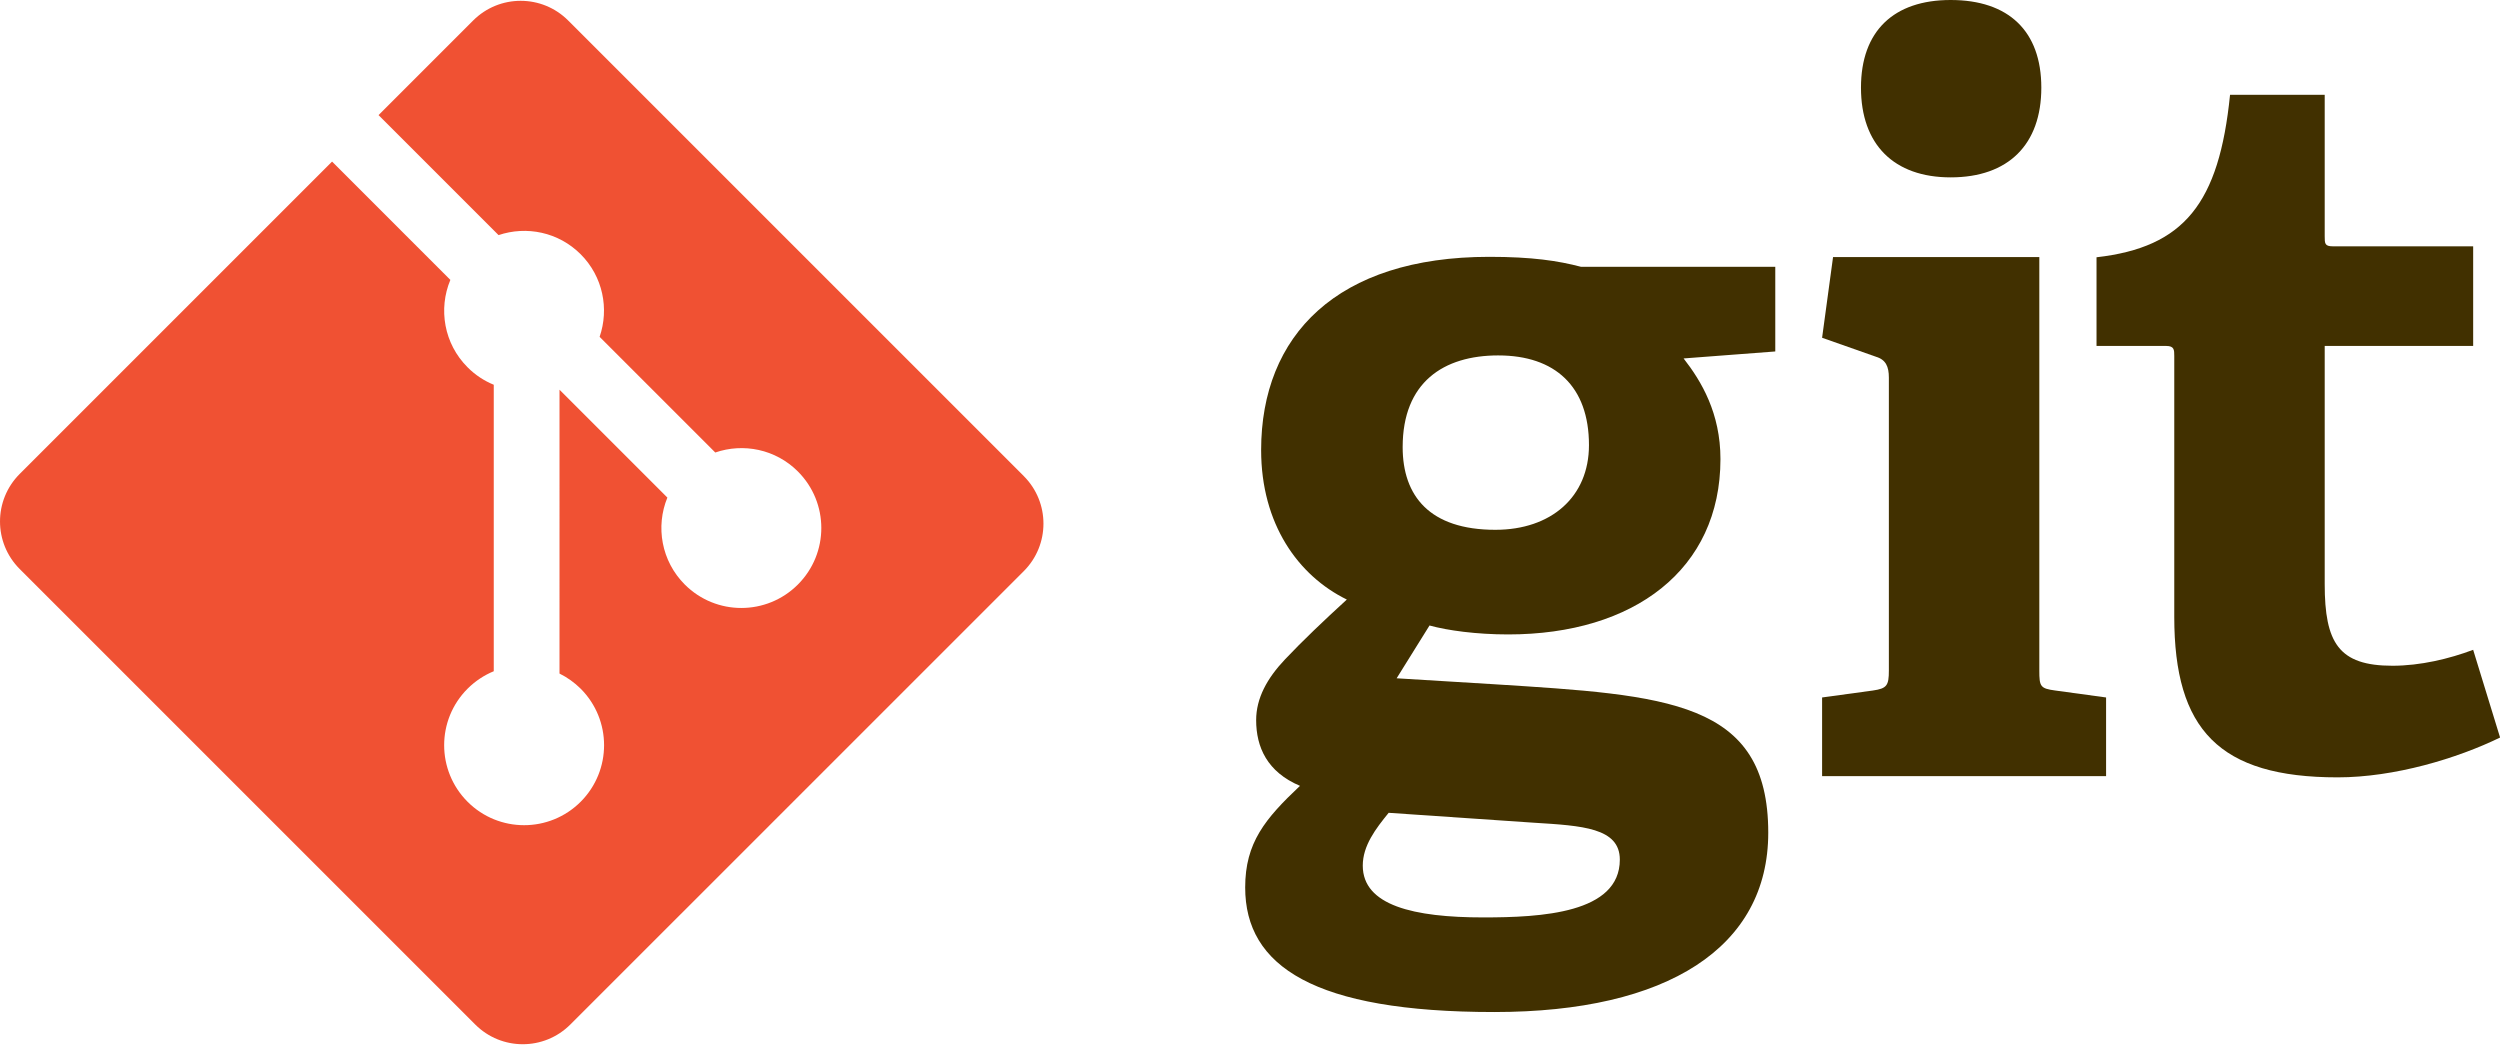
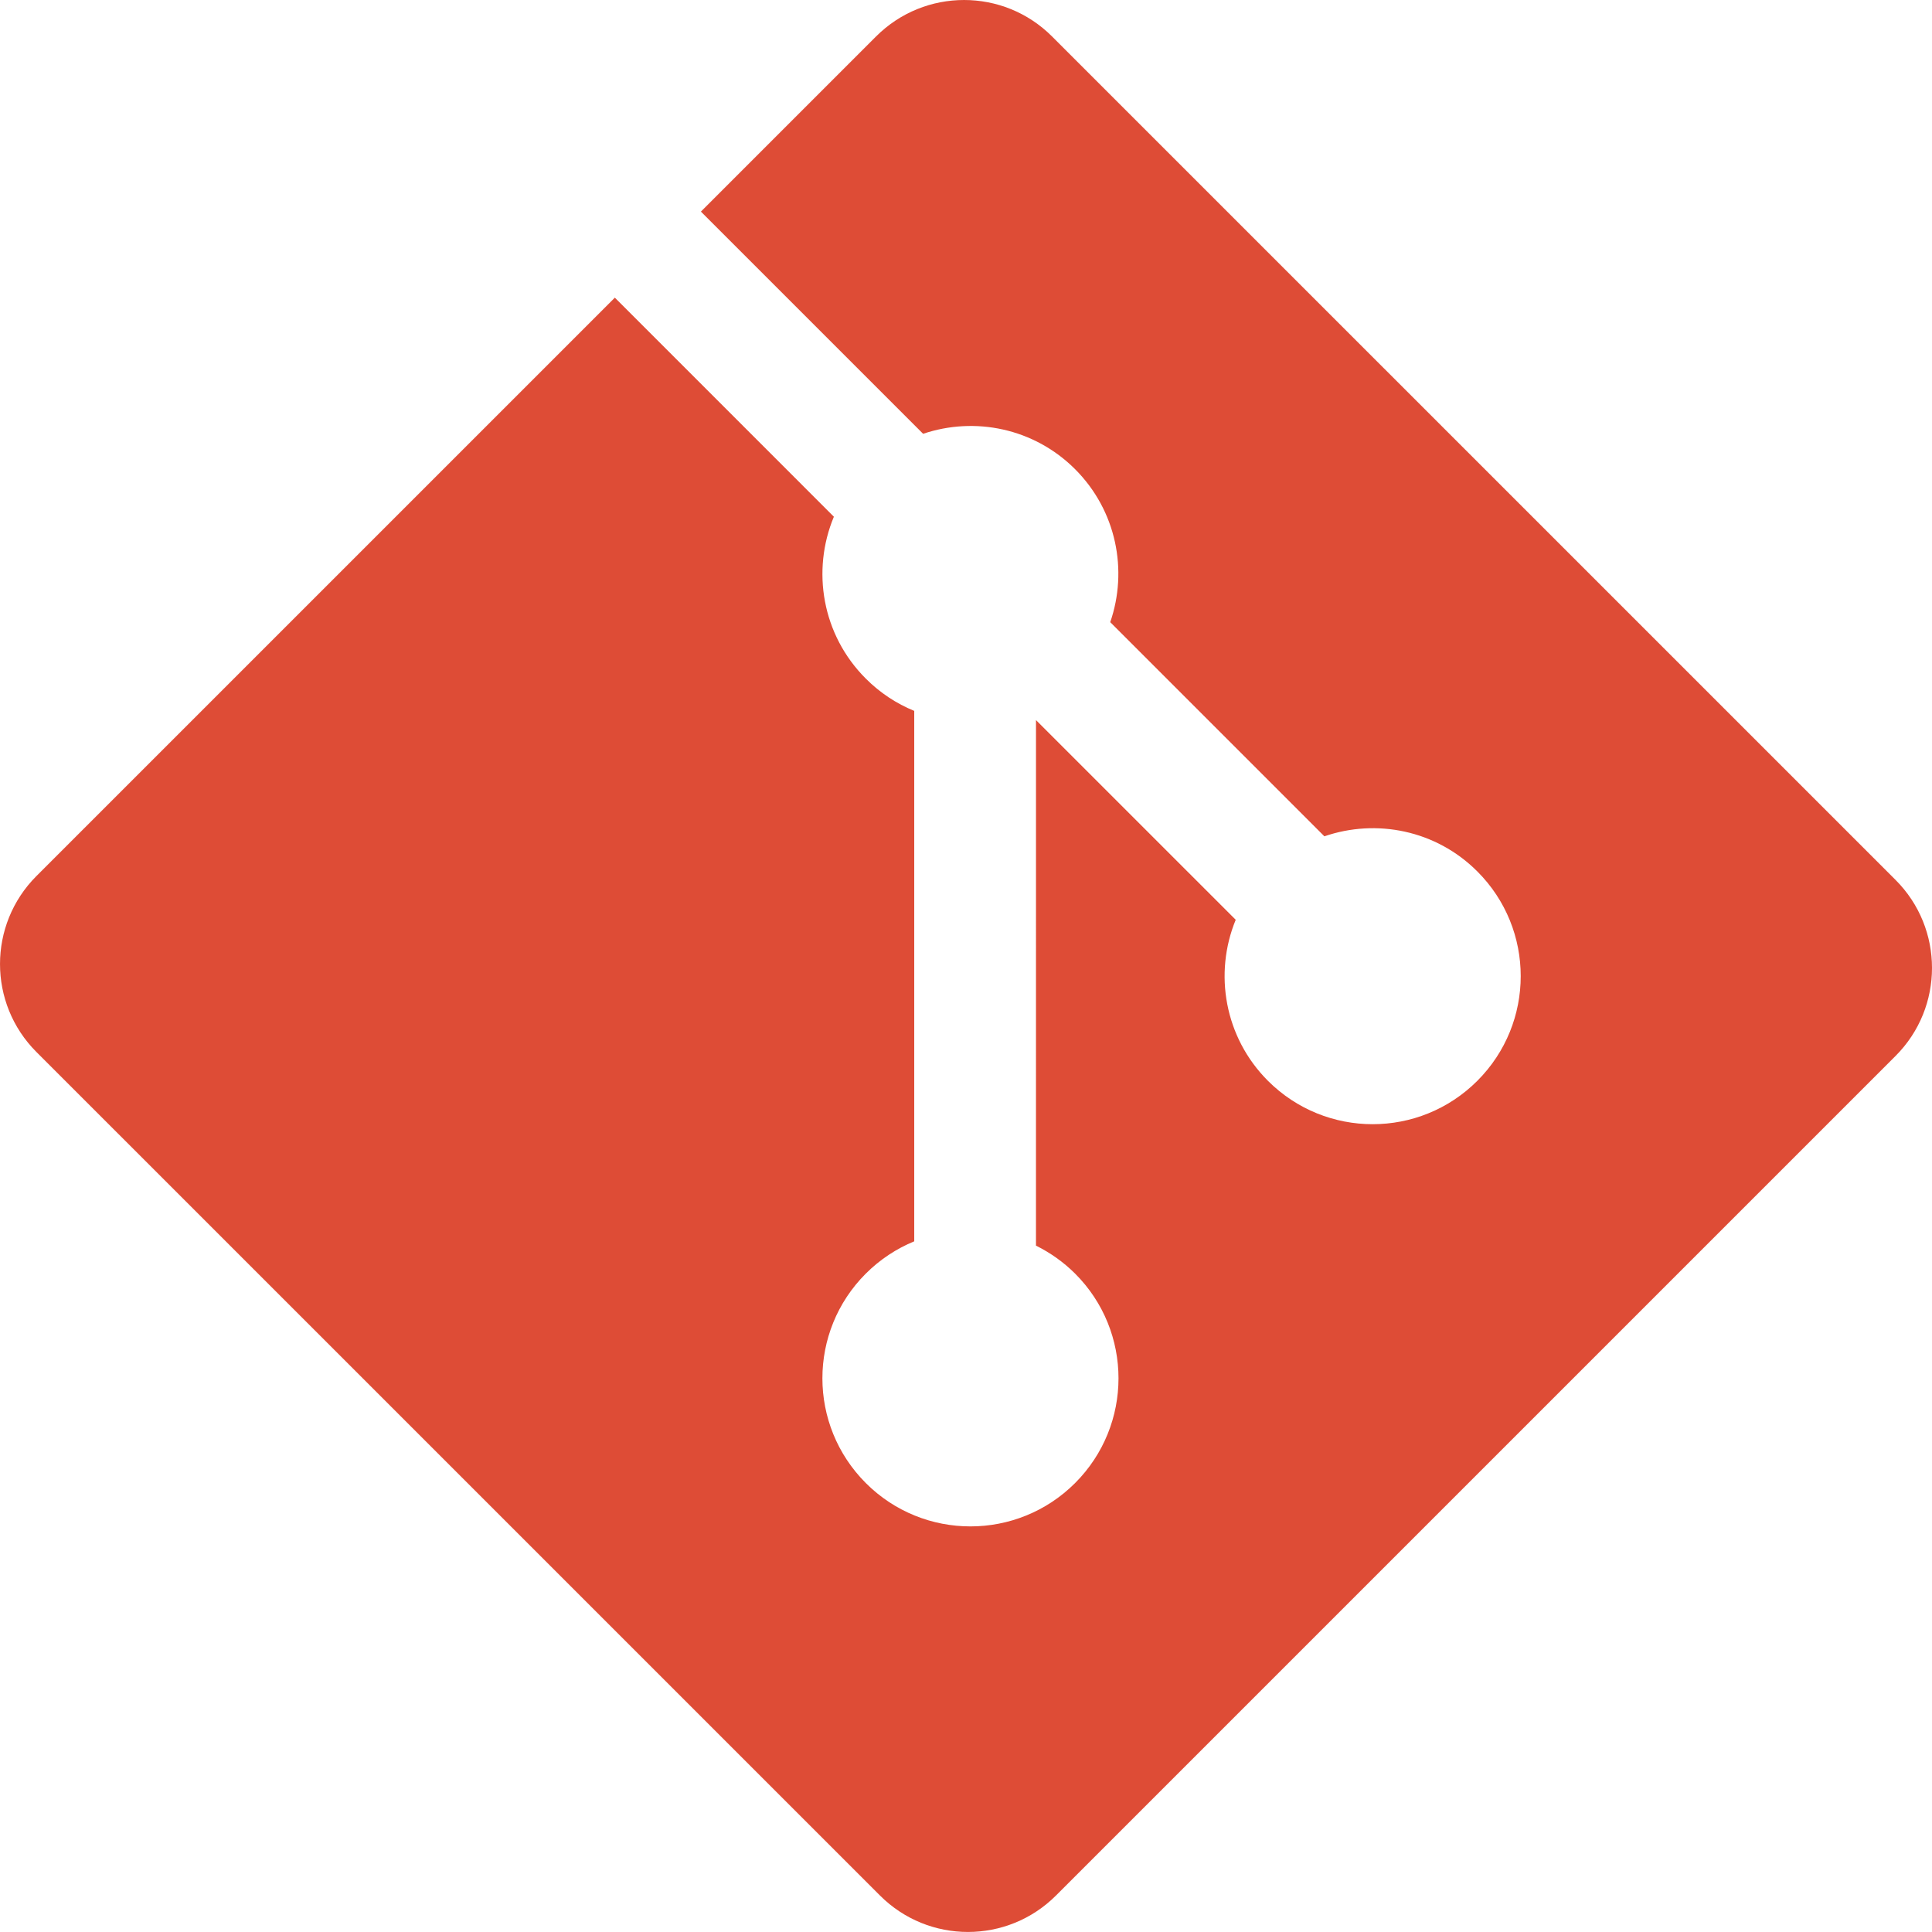
- <svg xmlns="http://www.w3.org/2000/svg" viewBox="0 0 272.96 114.01">
-   <path fill="#413000" d="m163.59,38.806c-5.985,0-10.442,2.939-10.442,10.012,0,5.329,2.938,9.028,10.12,9.028,6.088,0,10.222-3.587,10.222-9.248,0-6.416-3.7-9.791-9.9-9.791zm-11.97,49.94c-1.416,1.738-2.828,3.585-2.828,5.765,0,4.348,5.545,5.657,13.162,5.657,6.31,0,14.905-0.442,14.905-6.309,0-3.487-4.135-3.703-9.36-4.03l-15.88-1.083zm32.201-49.611c1.955,2.503,4.025,5.985,4.025,10.989,0,12.075-9.465,19.146-23.169,19.146-3.485,0-6.64-0.434-8.596-0.977l-3.591,5.765,10.66,0.651c18.822,1.199,29.915,1.744,29.915,16.208,0,12.514-10.985,19.581-29.915,19.581-19.69,0-27.196-5.005-27.196-13.598,0-4.897,2.176-7.503,5.984-11.098-3.591-1.518-4.786-4.236-4.786-7.175,0-2.395,1.195-4.57,3.156-6.639,1.958-2.065,4.133-4.135,6.744-6.527-5.33-2.61-9.356-8.268-9.356-16.319,0-12.509,8.269-21.1,24.91-21.1,4.679,0,7.509,0.431,10.011,1.087h21.215v9.245l-10.01,0.762" />
-   <path fill="#413000" d="m212.98,19.366c-6.202,0-9.791-3.593-9.791-9.796,0-6.195,3.589-9.57,9.791-9.57,6.31,0,9.9,3.375,9.9,9.57,0,6.203-3.59,9.796-9.9,9.796zm-14.036,65.376,0-8.59,5.55-0.759c1.524-0.221,1.74-0.544,1.74-2.18v-31.983c0-1.194-0.325-1.959-1.416-2.283l-5.874-2.069,1.196-8.809h22.521v45.144c0,1.744,0.105,1.96,1.741,2.18l5.549,0.759v8.59h-31.008" />
-   <path fill="#413000" d="m272.97,80.526c-4.68,2.282-11.532,4.349-17.736,4.349-12.945,0-17.839-5.217-17.839-17.515v-28.5c0-0.651,0-1.088-0.874-1.088h-7.614v-9.682c9.576-1.091,13.381-5.878,14.578-17.736h10.336v15.453c0,0.759,0,1.087,0.871,1.087h15.338v10.877h-16.209v25.999c0,6.419,1.525,8.919,7.396,8.919,3.05,0,6.201-0.759,8.812-1.739l2.94,9.576" />
-   <path fill="#f05133" d="M111.78,51.977,62.035,2.238c-2.862-2.865-7.508-2.865-10.374,0l-10.329,10.33,13.102,13.102c3.046-1.028,6.537-0.339,8.964,2.088,2.439,2.442,3.124,5.963,2.07,9.02l12.628,12.628c3.055-1.053,6.58-0.373,9.02,2.071,3.411,3.41,3.411,8.934,0,12.345-3.411,3.412-8.936,3.412-12.349,0-2.564-2.567-3.199-6.335-1.9-9.494l-11.777-11.777-0.001,30.991c0.832,0.412,1.616,0.961,2.309,1.651,3.41,3.409,3.41,8.933,0,12.348-3.411,3.409-8.938,3.409-12.345,0-3.41-3.415-3.41-8.938,0-12.348,0.843-0.841,1.818-1.478,2.858-1.905v-31.279c-1.041-0.425-2.015-1.057-2.859-1.905-2.583-2.581-3.205-6.372-1.88-9.544l-12.916-12.918-34.106,34.105c-2.866,2.867-2.866,7.513,0,10.378l49.742,49.739c2.864,2.865,7.508,2.865,10.376,0l49.512-49.504c2.865-2.866,2.865-7.514,0-10.379" />
+ <svg xmlns="http://www.w3.org/2000/svg" width="256px" height="256px" viewBox="0 0 256 256" version="1.1" preserveAspectRatio="xMidYMid">
+   <g>
+     <path d="M251.172,116.594 L139.399,4.828 C132.966,-1.609 122.526,-1.609 116.085,4.828 L92.875,28.038 L122.318,57.481 C129.16,55.169 137.006,56.72 142.46,62.174 C147.941,67.663 149.48,75.576 147.112,82.44 L175.487,110.816 C182.352,108.451 190.273,109.981 195.756,115.473 C203.419,123.133 203.419,135.548 195.756,143.213 C188.091,150.879 175.675,150.879 168.007,143.213 C162.243,137.444 160.819,128.978 163.738,121.877 L137.275,95.415 L137.272,165.052 C139.14,165.979 140.904,167.212 142.46,168.763 C150.123,176.423 150.123,188.838 142.46,196.509 C134.795,204.171 122.374,204.171 114.72,196.509 C107.057,188.838 107.057,176.423 114.72,168.763 C116.613,166.872 118.804,165.443 121.141,164.482 L121.141,94.196 C118.804,93.241 116.616,91.819 114.72,89.915 C108.914,84.117 107.518,75.598 110.493,68.469 L81.471,39.442 L4.831,116.077 C-1.609,122.52 -1.609,132.961 4.831,139.399 L116.605,251.167 C123.04,257.605 133.478,257.605 139.921,251.167 L251.172,139.918 C257.61,133.478 257.61,123.031 251.172,116.594" fill="#DE4C36" />
+   </g>
</svg>
